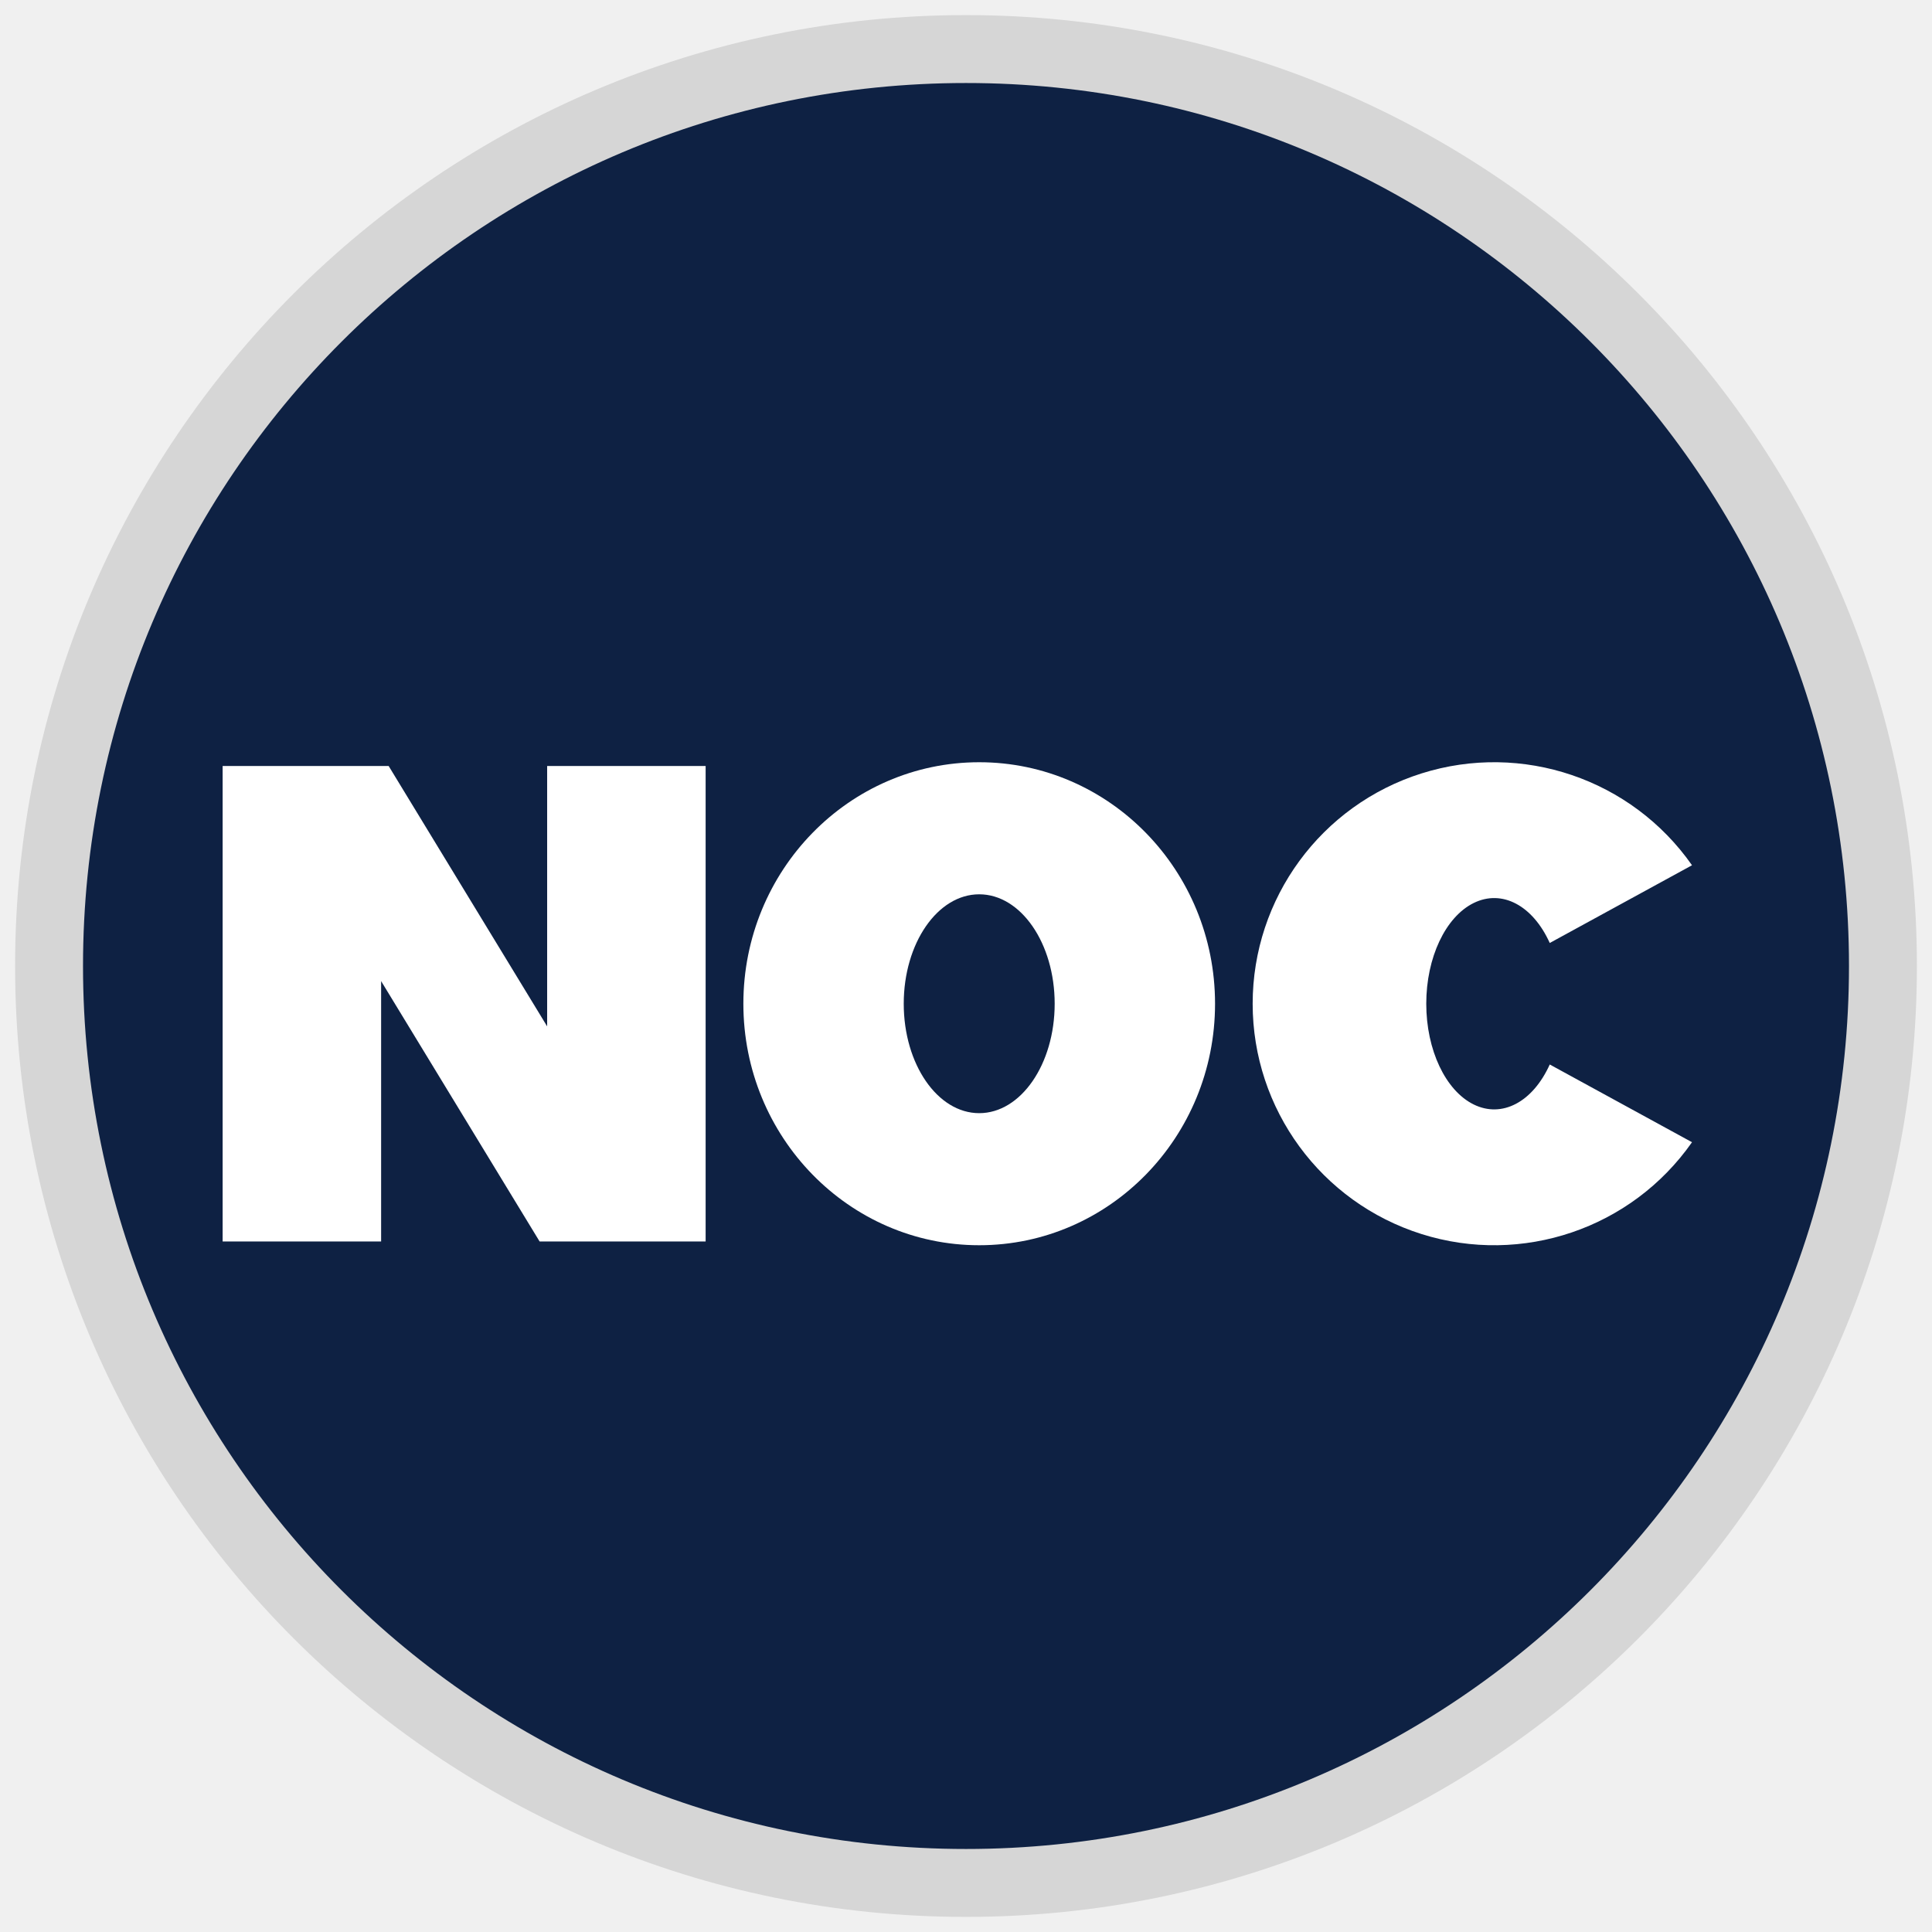
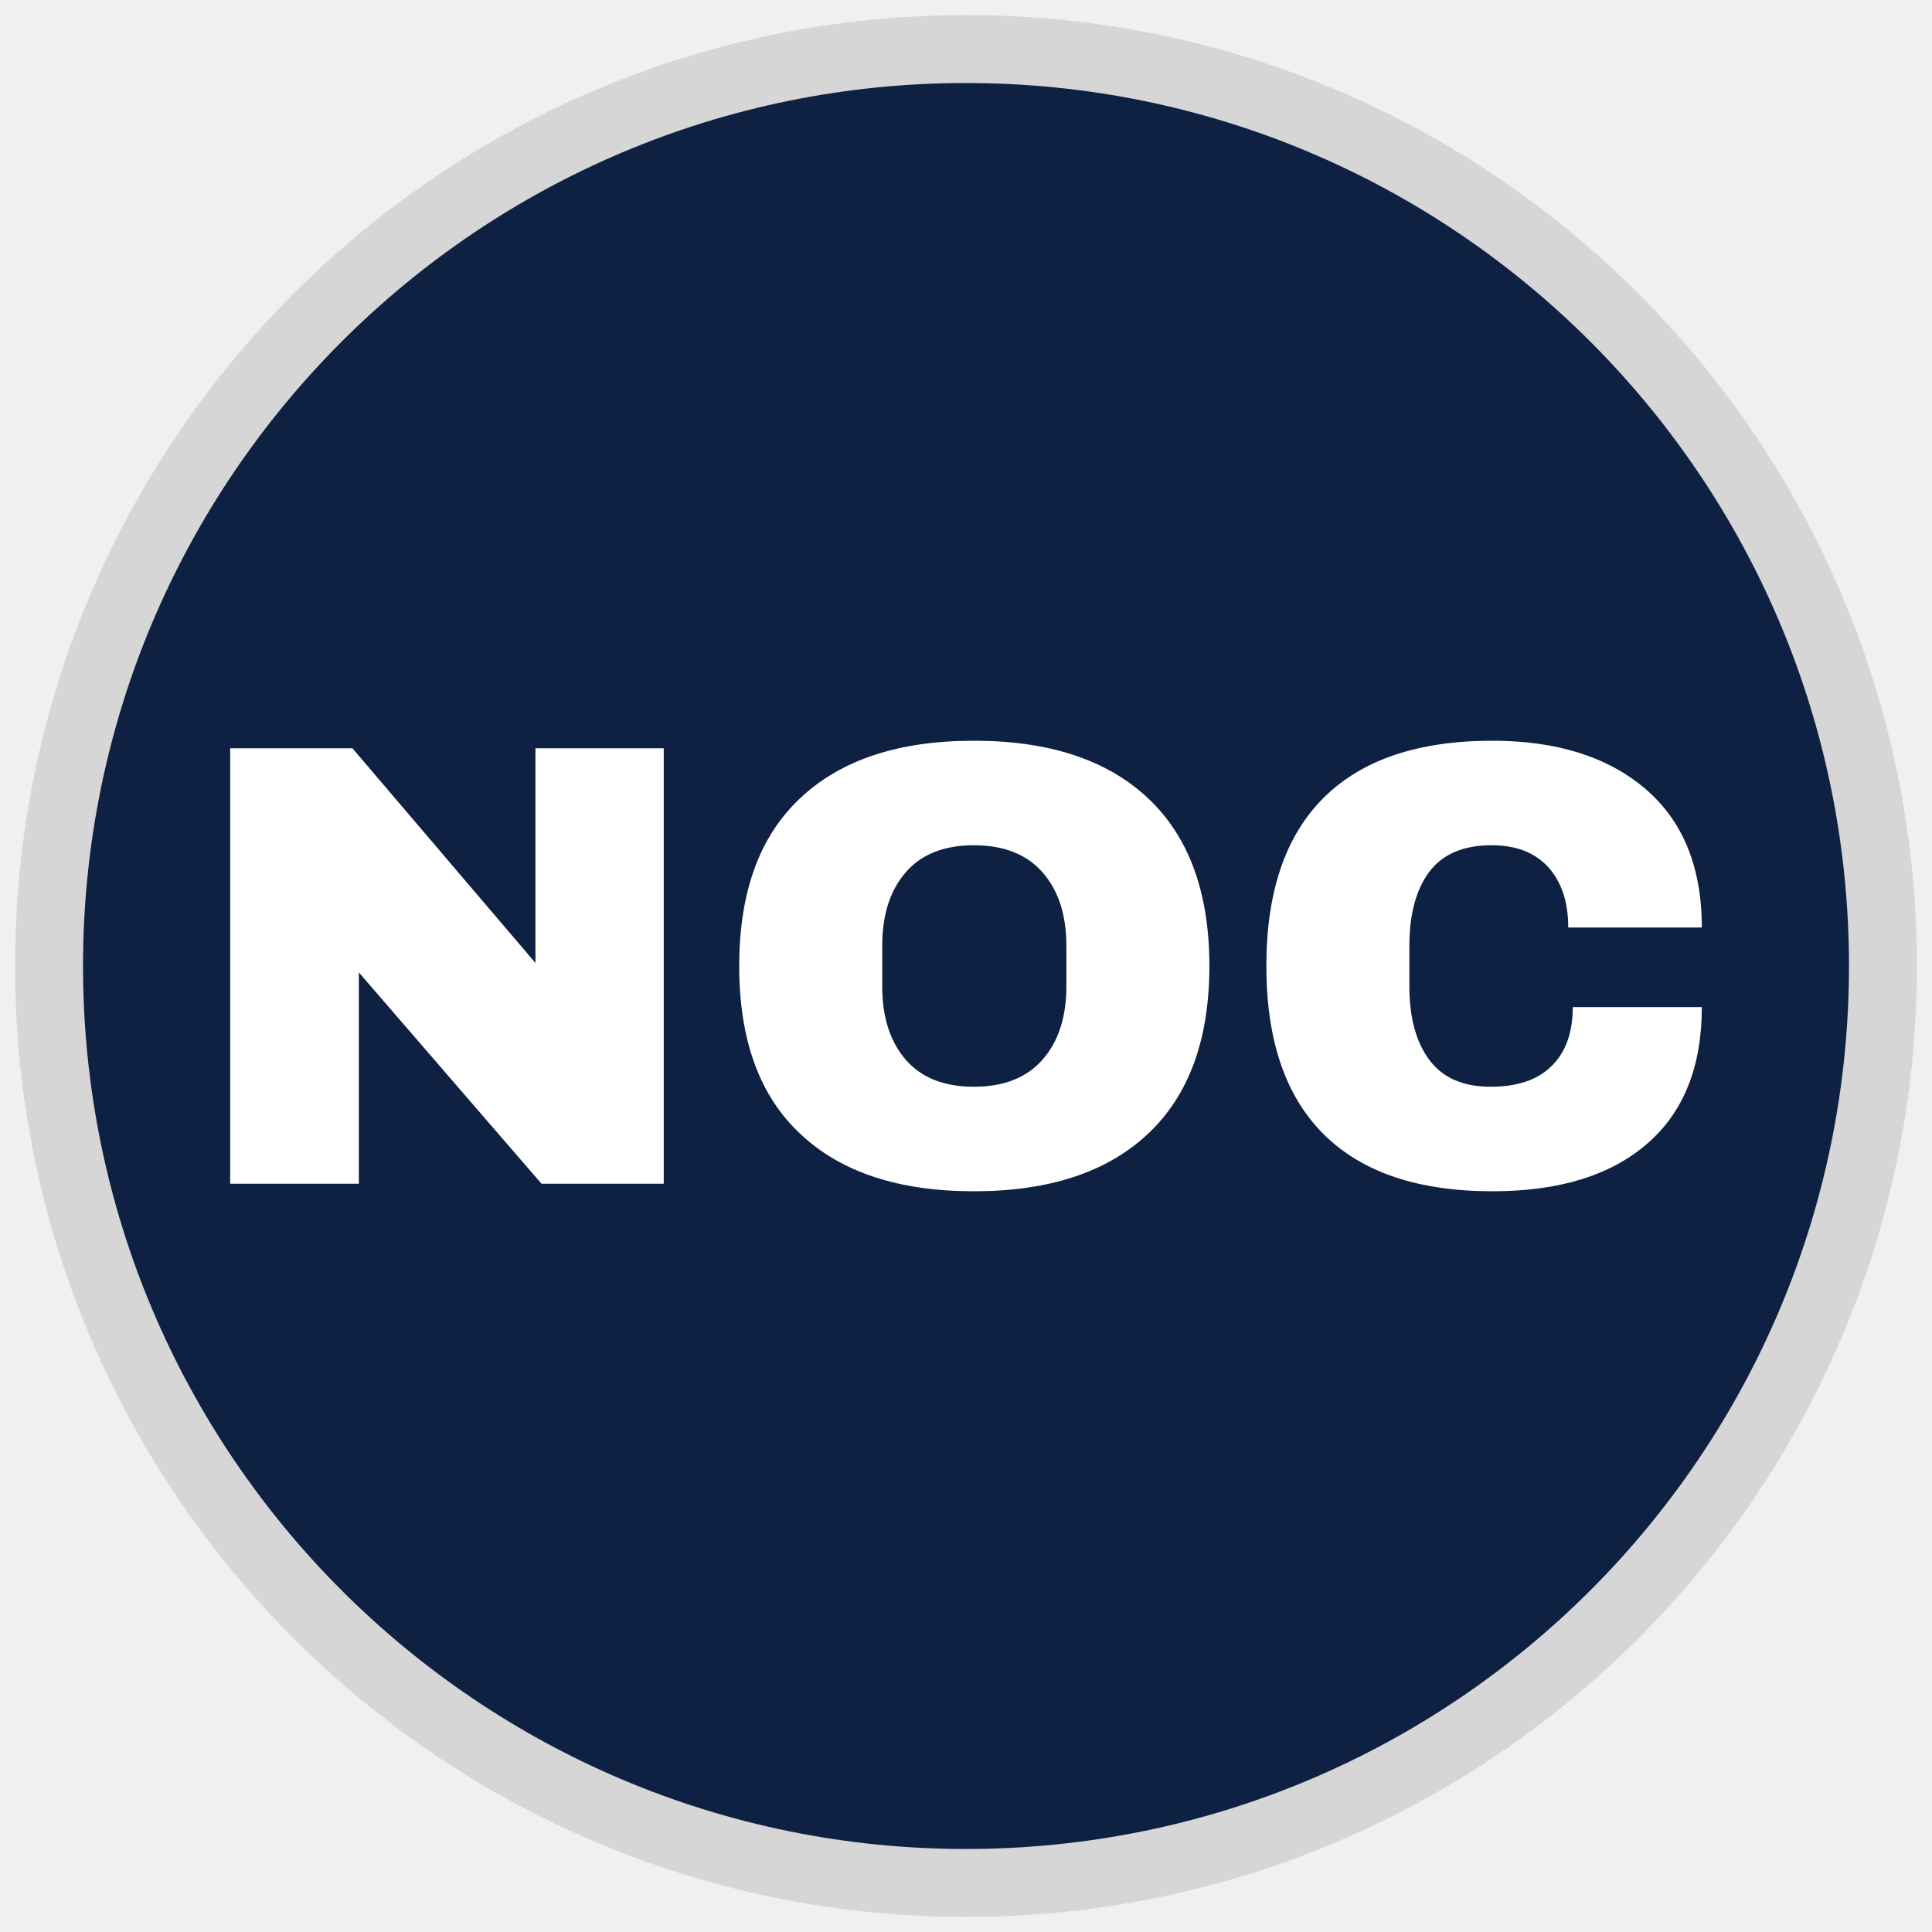
<svg xmlns="http://www.w3.org/2000/svg" viewBox="0 0 512 512">
  <circle cx="256" cy="256" r="252" fill="#d6d6d6" />
  <circle cx="256" cy="256" r="234" fill="#0e2143" />
-   <g fill="#fff">
-     <path d="M59 203h44l42 69v-69h42v126h-44l-42-69v69H59z" />
-     <path fill-rule="evenodd" d="M197 266a62.5 64 0 1 0 125 0a62.5 64 0 1 0-125 0zm42.5 0a20 29 0 1 0 40 0a20 29 0 1 0-40 0z" />
-     <path d="M448.4 229.3A64 64 0 1 0 448.4 302.7L410.7 282.1A18 28 0 1 1 410.7 249.9z" />
-   </g>
+   <path fill="#fff" d="M175.9 313.7L143.5 313.7L95.1 257.7L95.1 313.7L61.0 313.7L61.0 198.3L93.4 198.3L141.9 255.2L141.9 198.3L175.9 198.3L175.9 313.7ZM258.1 196.3Q288.0 196.3 304.2 211.5Q320.5 226.8 320.5 256.0L320.5 256.0Q320.5 285.2 304.2 300.5Q288.0 315.7 258.1 315.7L258.1 315.7Q228.2 315.7 212.1 300.5Q195.9 285.4 195.9 256.0L195.9 256.0Q195.9 226.6 212.1 211.5Q228.2 196.3 258.1 196.3L258.1 196.3ZM258.1 224.0Q246.2 224.0 240.0 231.2Q233.8 238.4 233.8 250.6L233.8 250.6L233.8 261.4Q233.8 273.6 240.0 280.8Q246.2 288.0 258.1 288.0L258.1 288.0Q270.0 288.0 276.3 280.8Q282.6 273.6 282.6 261.4L282.6 261.4L282.6 250.6Q282.6 238.4 276.3 231.2Q270.0 224.0 258.1 224.0L258.1 224.0ZM395.5 196.3Q421.1 196.3 436.1 209.1Q451 221.9 451 245.8L451 245.8L415.6 245.8Q415.6 235.7 410.3 229.8Q405.0 224.0 395.3 224.0L395.3 224.0Q384.1 224.0 378.8 231.0Q373.5 238.1 373.5 250.6L373.5 250.6L373.5 261.4Q373.5 273.8 378.8 280.9Q384.1 288.0 395.0 288.0L395.0 288.0Q405.7 288.0 411.2 282.5Q416.8 277.0 416.8 266.9L416.8 266.9L451 266.9Q451 290.6 436.5 303.1Q422.0 315.7 395.5 315.7L395.5 315.7Q366.0 315.7 350.8 300.6Q335.6 285.5 335.6 256.0L335.6 256.0Q335.6 226.5 350.8 211.4Q366.0 196.3 395.5 196.3L395.5 196.3Z" />
</svg>
